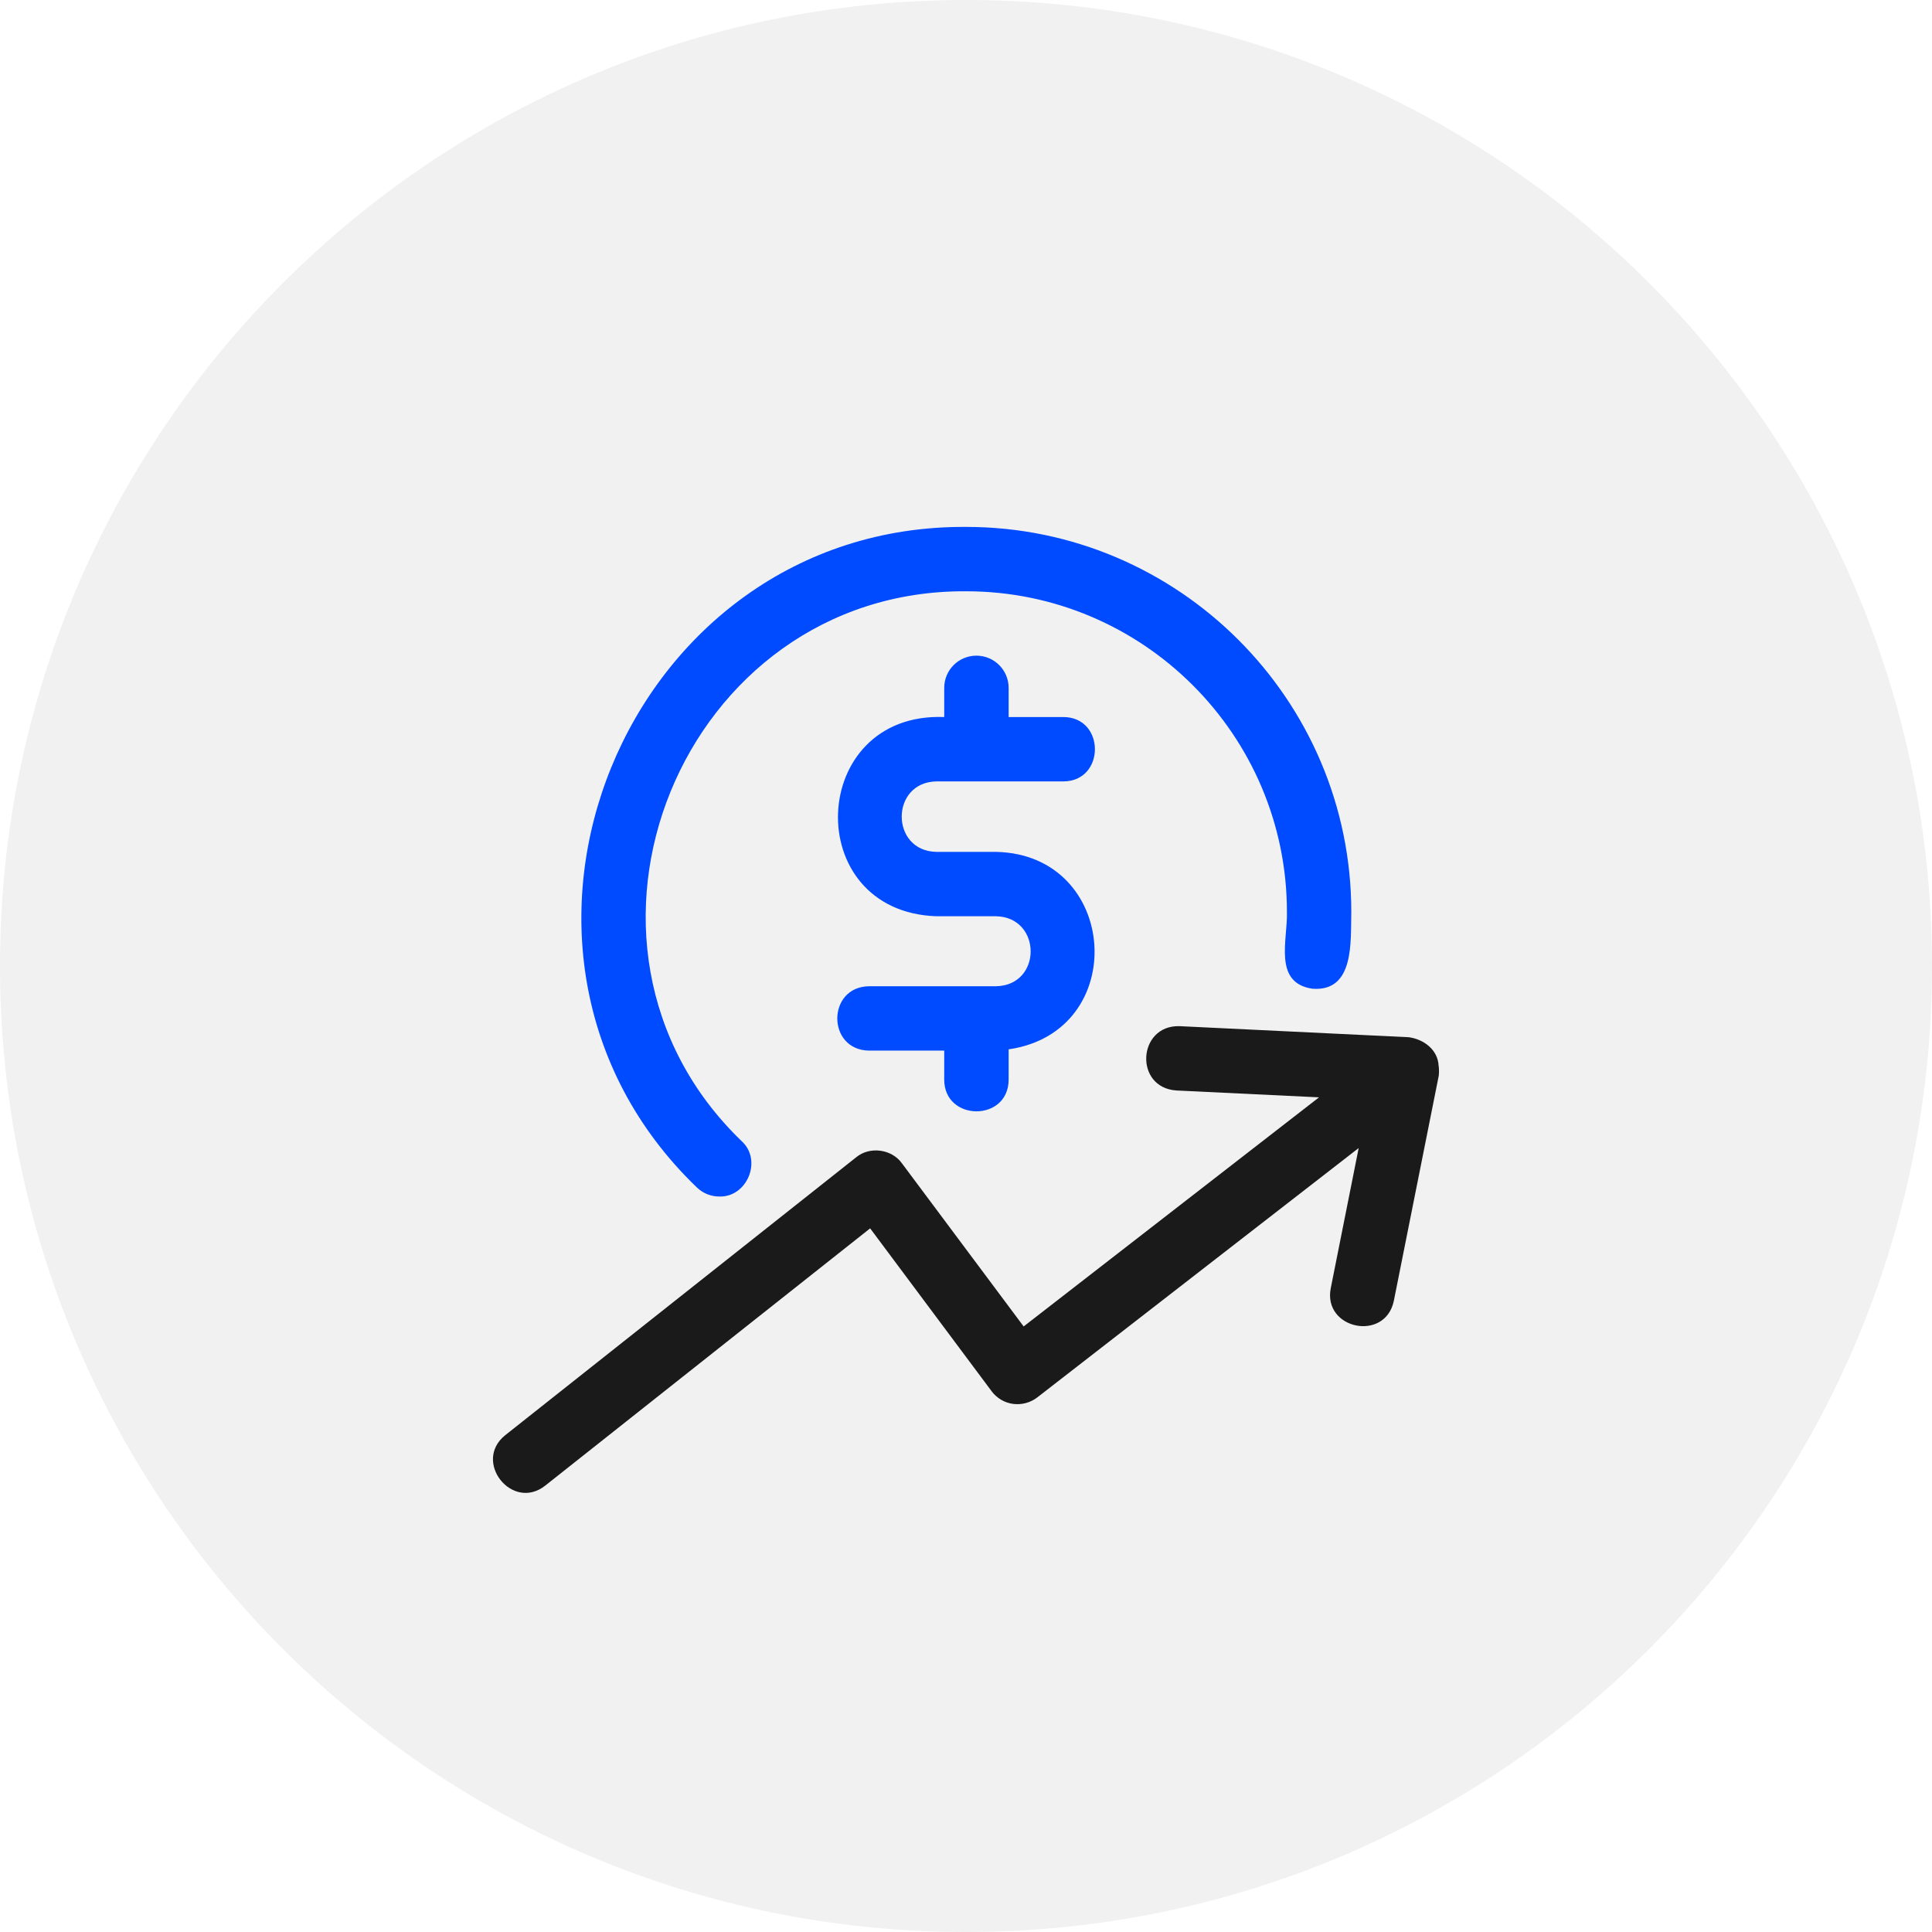
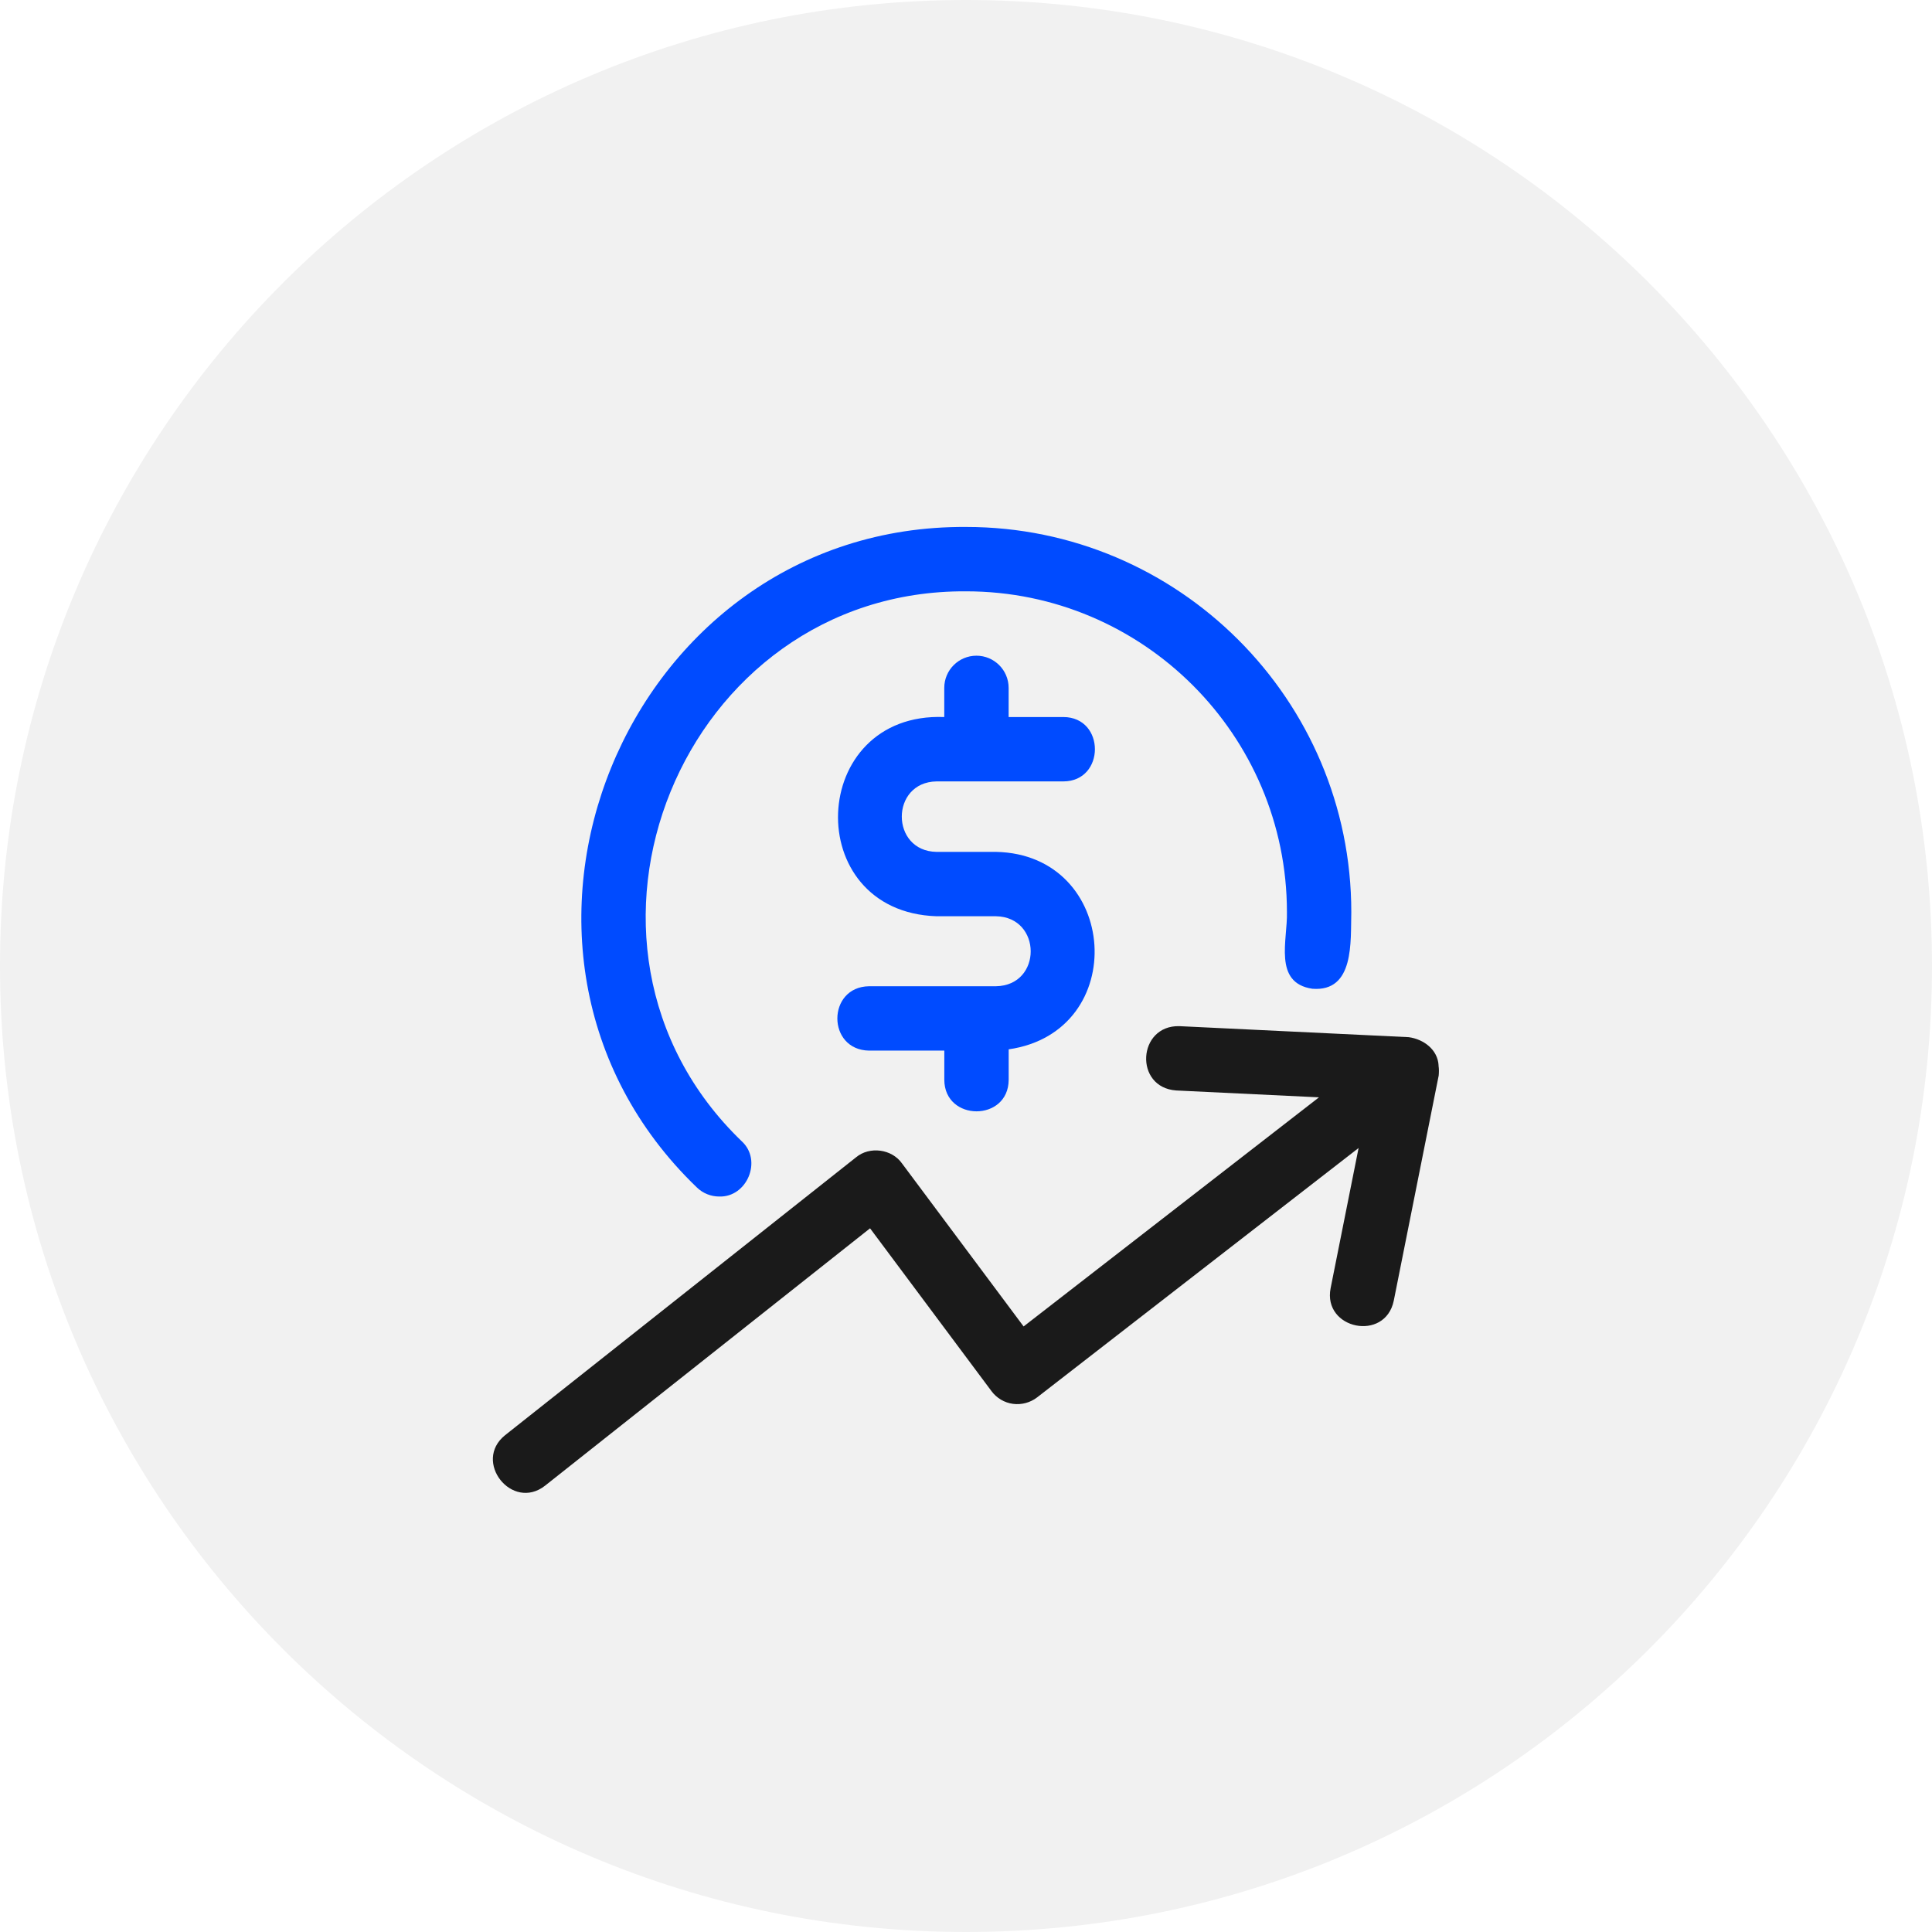
- <svg xmlns="http://www.w3.org/2000/svg" width="44" height="44" viewBox="0 0 44 44" fill="none">
-   <rect width="44" height="44" rx="22" fill="#F1F1F1" />
-   <path d="M21.327 17.796H24.217C25.174 17.794 25.177 16.333 24.217 16.33L22.971 16.33V15.666C22.971 15.26 22.642 14.932 22.237 14.932C21.832 14.932 21.504 15.26 21.504 15.666V16.33C18.398 16.21 18.221 20.762 21.327 20.867L22.682 20.867C23.731 20.886 23.741 22.443 22.682 22.461H19.791C18.83 22.475 18.827 23.912 19.791 23.927H21.504V24.591C21.508 25.547 22.967 25.552 22.971 24.591L22.971 23.898C25.752 23.497 25.492 19.456 22.682 19.401H21.327C20.273 19.383 20.272 17.814 21.327 17.796Z" fill="#004BFF" />
-   <path d="M16.381 27.25C17.014 27.27 17.367 26.427 16.894 25.992C12.23 21.503 15.527 13.424 22.004 13.466C26.033 13.466 29.309 16.743 29.309 20.771C29.328 21.401 28.99 22.383 29.886 22.517C30.853 22.594 30.758 21.44 30.775 20.771C30.776 15.935 26.841 12 22.004 12C14.226 11.95 10.269 21.65 15.868 27.041C16.011 27.18 16.196 27.25 16.381 27.25Z" fill="#004BFF" />
-   <path d="M32.763 24.266C32.744 23.906 32.424 23.668 32.084 23.622C32.084 23.621 26.861 23.37 26.861 23.37C25.906 23.345 25.824 24.77 26.791 24.835C26.791 24.835 30.04 24.991 30.04 24.991L23.313 30.209L20.541 26.494C20.308 26.167 19.806 26.101 19.498 26.357C19.498 26.357 11.507 32.685 11.507 32.685C10.759 33.282 11.663 34.428 12.417 33.834C12.417 33.834 19.817 27.975 19.817 27.975L22.584 31.685C22.702 31.843 22.878 31.947 23.073 31.973C23.267 31.998 23.466 31.946 23.622 31.826L30.943 26.146L30.307 29.338C30.123 30.274 31.549 30.568 31.744 29.624C31.744 29.624 32.767 24.497 32.767 24.497C32.774 24.421 32.776 24.344 32.763 24.266Z" fill="#1A1A1A" />
+ <svg xmlns="http://www.w3.org/2000/svg" fill="none" height="44" viewBox="0 0 44 44" width="44">
+   <rect fill="#f1f1f1" height="44" rx="22" width="44" />
+   <path d="m21.327 17.796h2.89c.957-.002.96-1.463-0-1.466h-1.246v-.664c0-.405-.329-.733-.733-.733-.405 0-.733.328-.733.733v.664c-3.106-.12-3.283 4.432-.177 4.537h1.355c1.049.018 1.059 1.576 0 1.594h-2.89c-.962.014-.965 1.451 0 1.466h1.713v.664c.003.956 1.462.961 1.466-0v-.693c2.781-.401 2.522-4.441-.289-4.497h-1.355c-1.053-.018-1.054-1.587 0-1.605z" fill="#004bff" />
+   <path d="m16.381 27.25c.632.02.986-.822.513-1.257-4.664-4.49-1.367-12.568 5.11-12.526 4.028 0 7.305 3.277 7.305 7.305.018.63-.319 1.612.577 1.746.966.077.871-1.077.889-1.746 0-4.837-3.934-8.771-8.771-8.771-7.778-.05-11.736 9.65-6.136 15.04.143.14.328.209.513.209z" fill="#004bff" />
+   <path d="m32.763 24.266c-.019-.36-.339-.599-.68-.645 0-0-5.223-.251-5.223-.251-.955-.025-1.038 1.4-.07 1.465 0 0 3.249.156 3.249.156l-6.727 5.218-2.772-3.716c-.233-.327-.735-.392-1.043-.137 0 0-7.992 6.328-7.992 6.328-.748.597.156 1.743.91 1.15 0 0 7.4-5.86 7.4-5.86l2.767 3.71c.118.158.294.262.489.288.193.025.392-.027.548-.147l7.322-5.68-.637 3.192c-.184.936 1.242 1.23 1.438.286-0.0 0 1.023-5.127 1.023-5.127.007-.076.009-.153-.004-.231z" fill="#1a1a1a" />
</svg>
